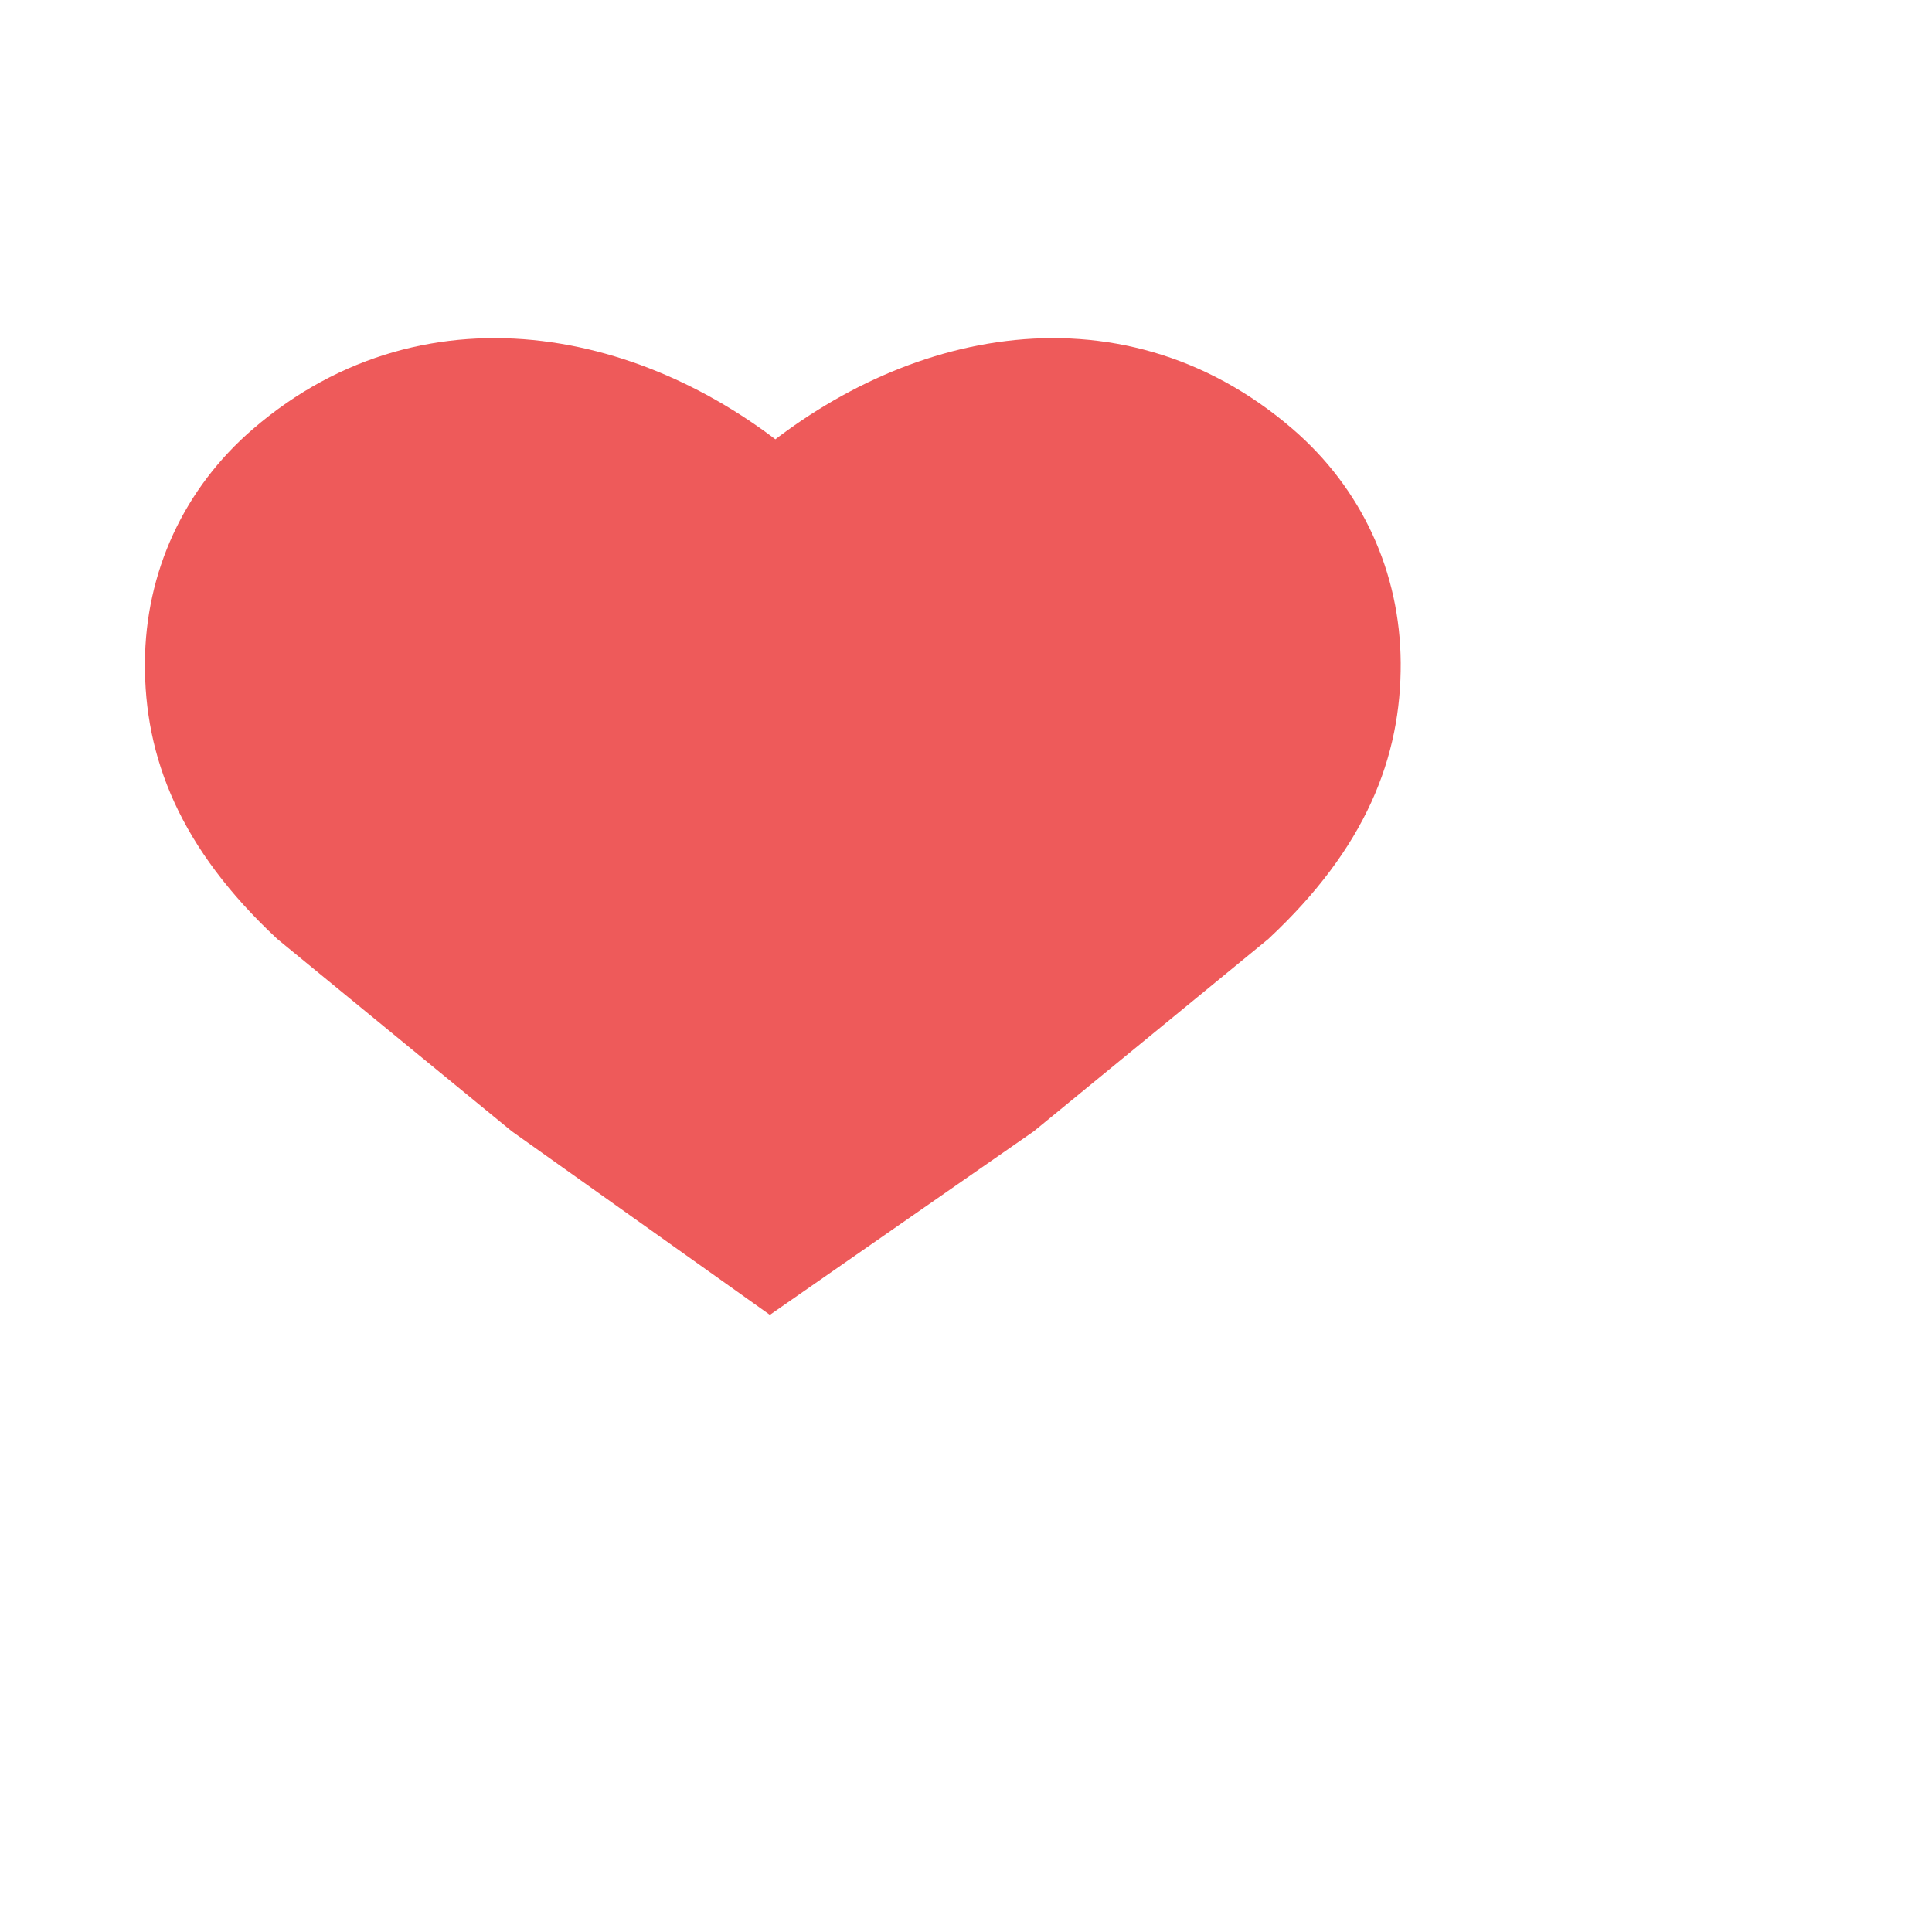
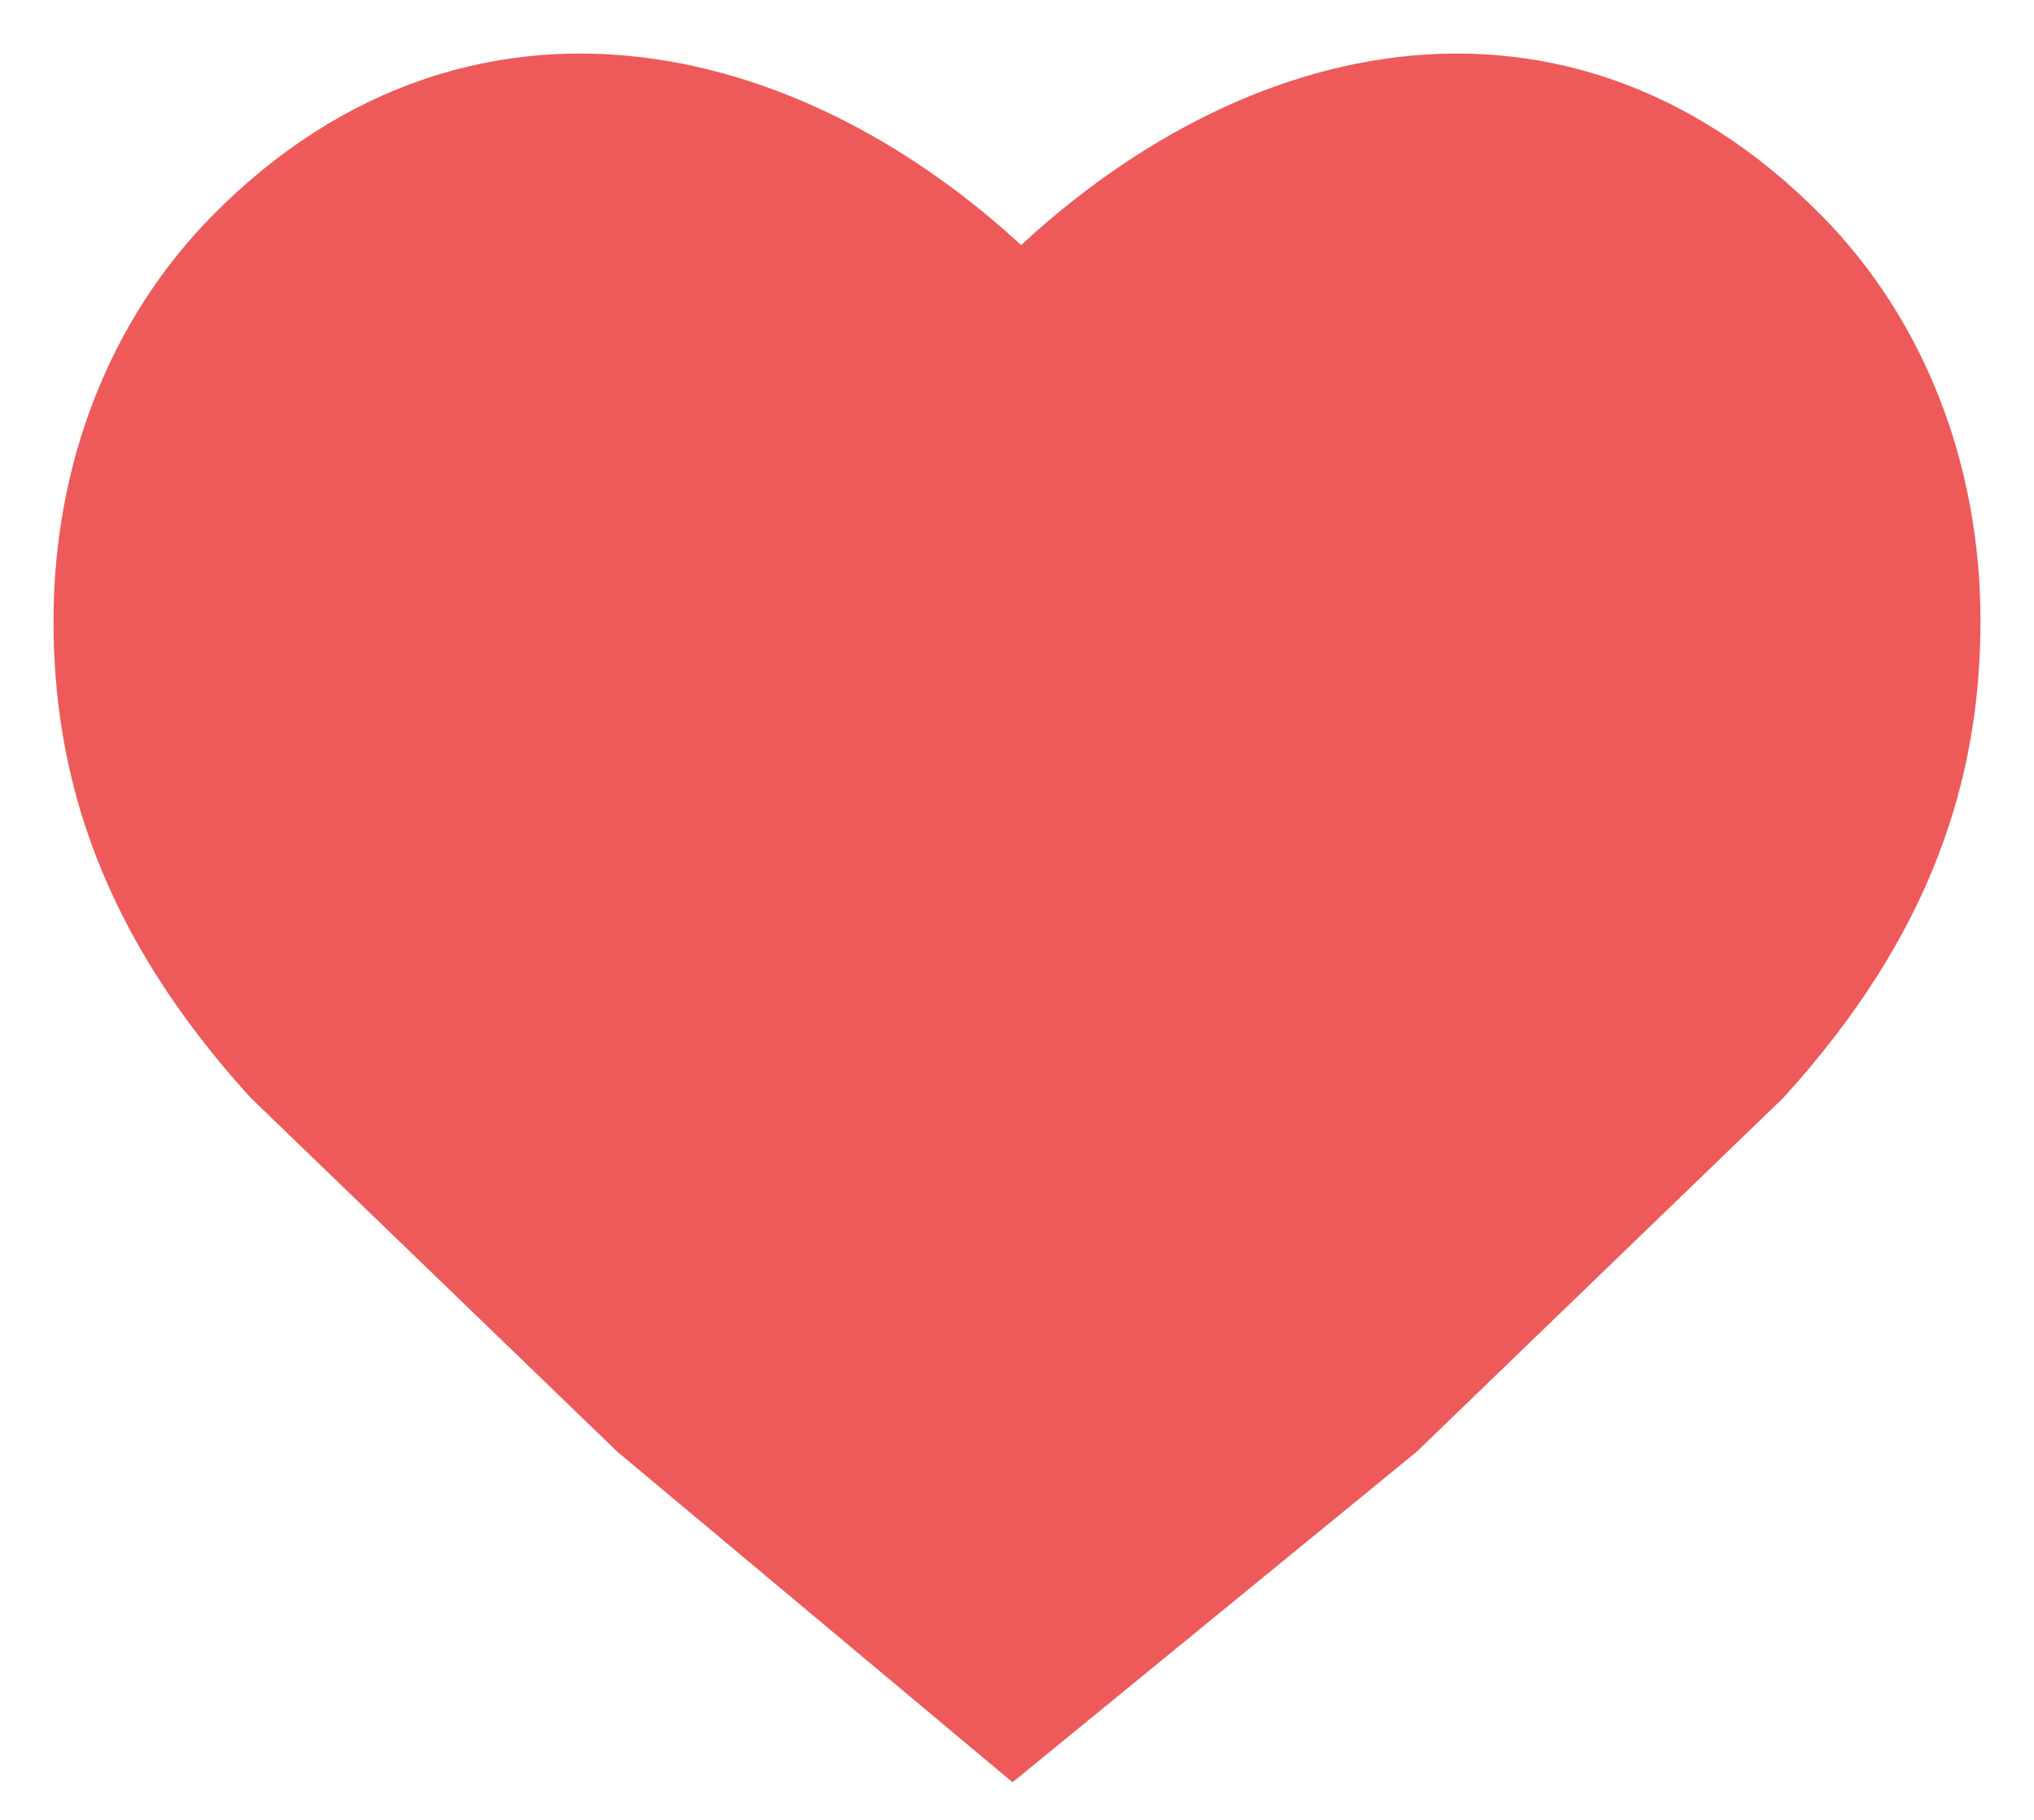
- <svg xmlns="http://www.w3.org/2000/svg" width="20" height="20" viewBox="0 0 20 20" fill="none">
-   <path d="M2 6.863C1.995 7.698 2.3 8.5 3.2 9.344L5.6 11.312L7.973 13L10.4 11.312L12.8 9.344C13.7 8.5 14.005 7.698 14 6.863C13.995 6.069 13.662 5.342 13.054 4.819C11.47 3.455 9.44 3.945 8.027 5.194C6.614 3.945 4.529 3.455 2.946 4.819C2.338 5.342 2.005 6.069 2 6.863Z" fill="#EE5A5A" stroke="#EE5A5A" />
+ <svg xmlns="http://www.w3.org/2000/svg" width="19" height="17" viewBox="0 0 19 17" fill="none">
+   <path d="M1 5.772C0.993 7.163 1.425 8.5 2.7 9.906L6.1 13.188L9.462 16L12.9 13.188L16.3 9.906C17.575 8.5 18.007 7.163 18 5.772C17.993 4.448 17.52 3.237 16.66 2.365C14.417 0.091 11.54 0.908 9.539 2.989C7.537 0.908 4.583 0.091 2.34 2.365C1.48 3.237 1.007 4.448 1 5.772Z" fill="#EE5A5A" stroke="#EE5A5A" />
</svg>
